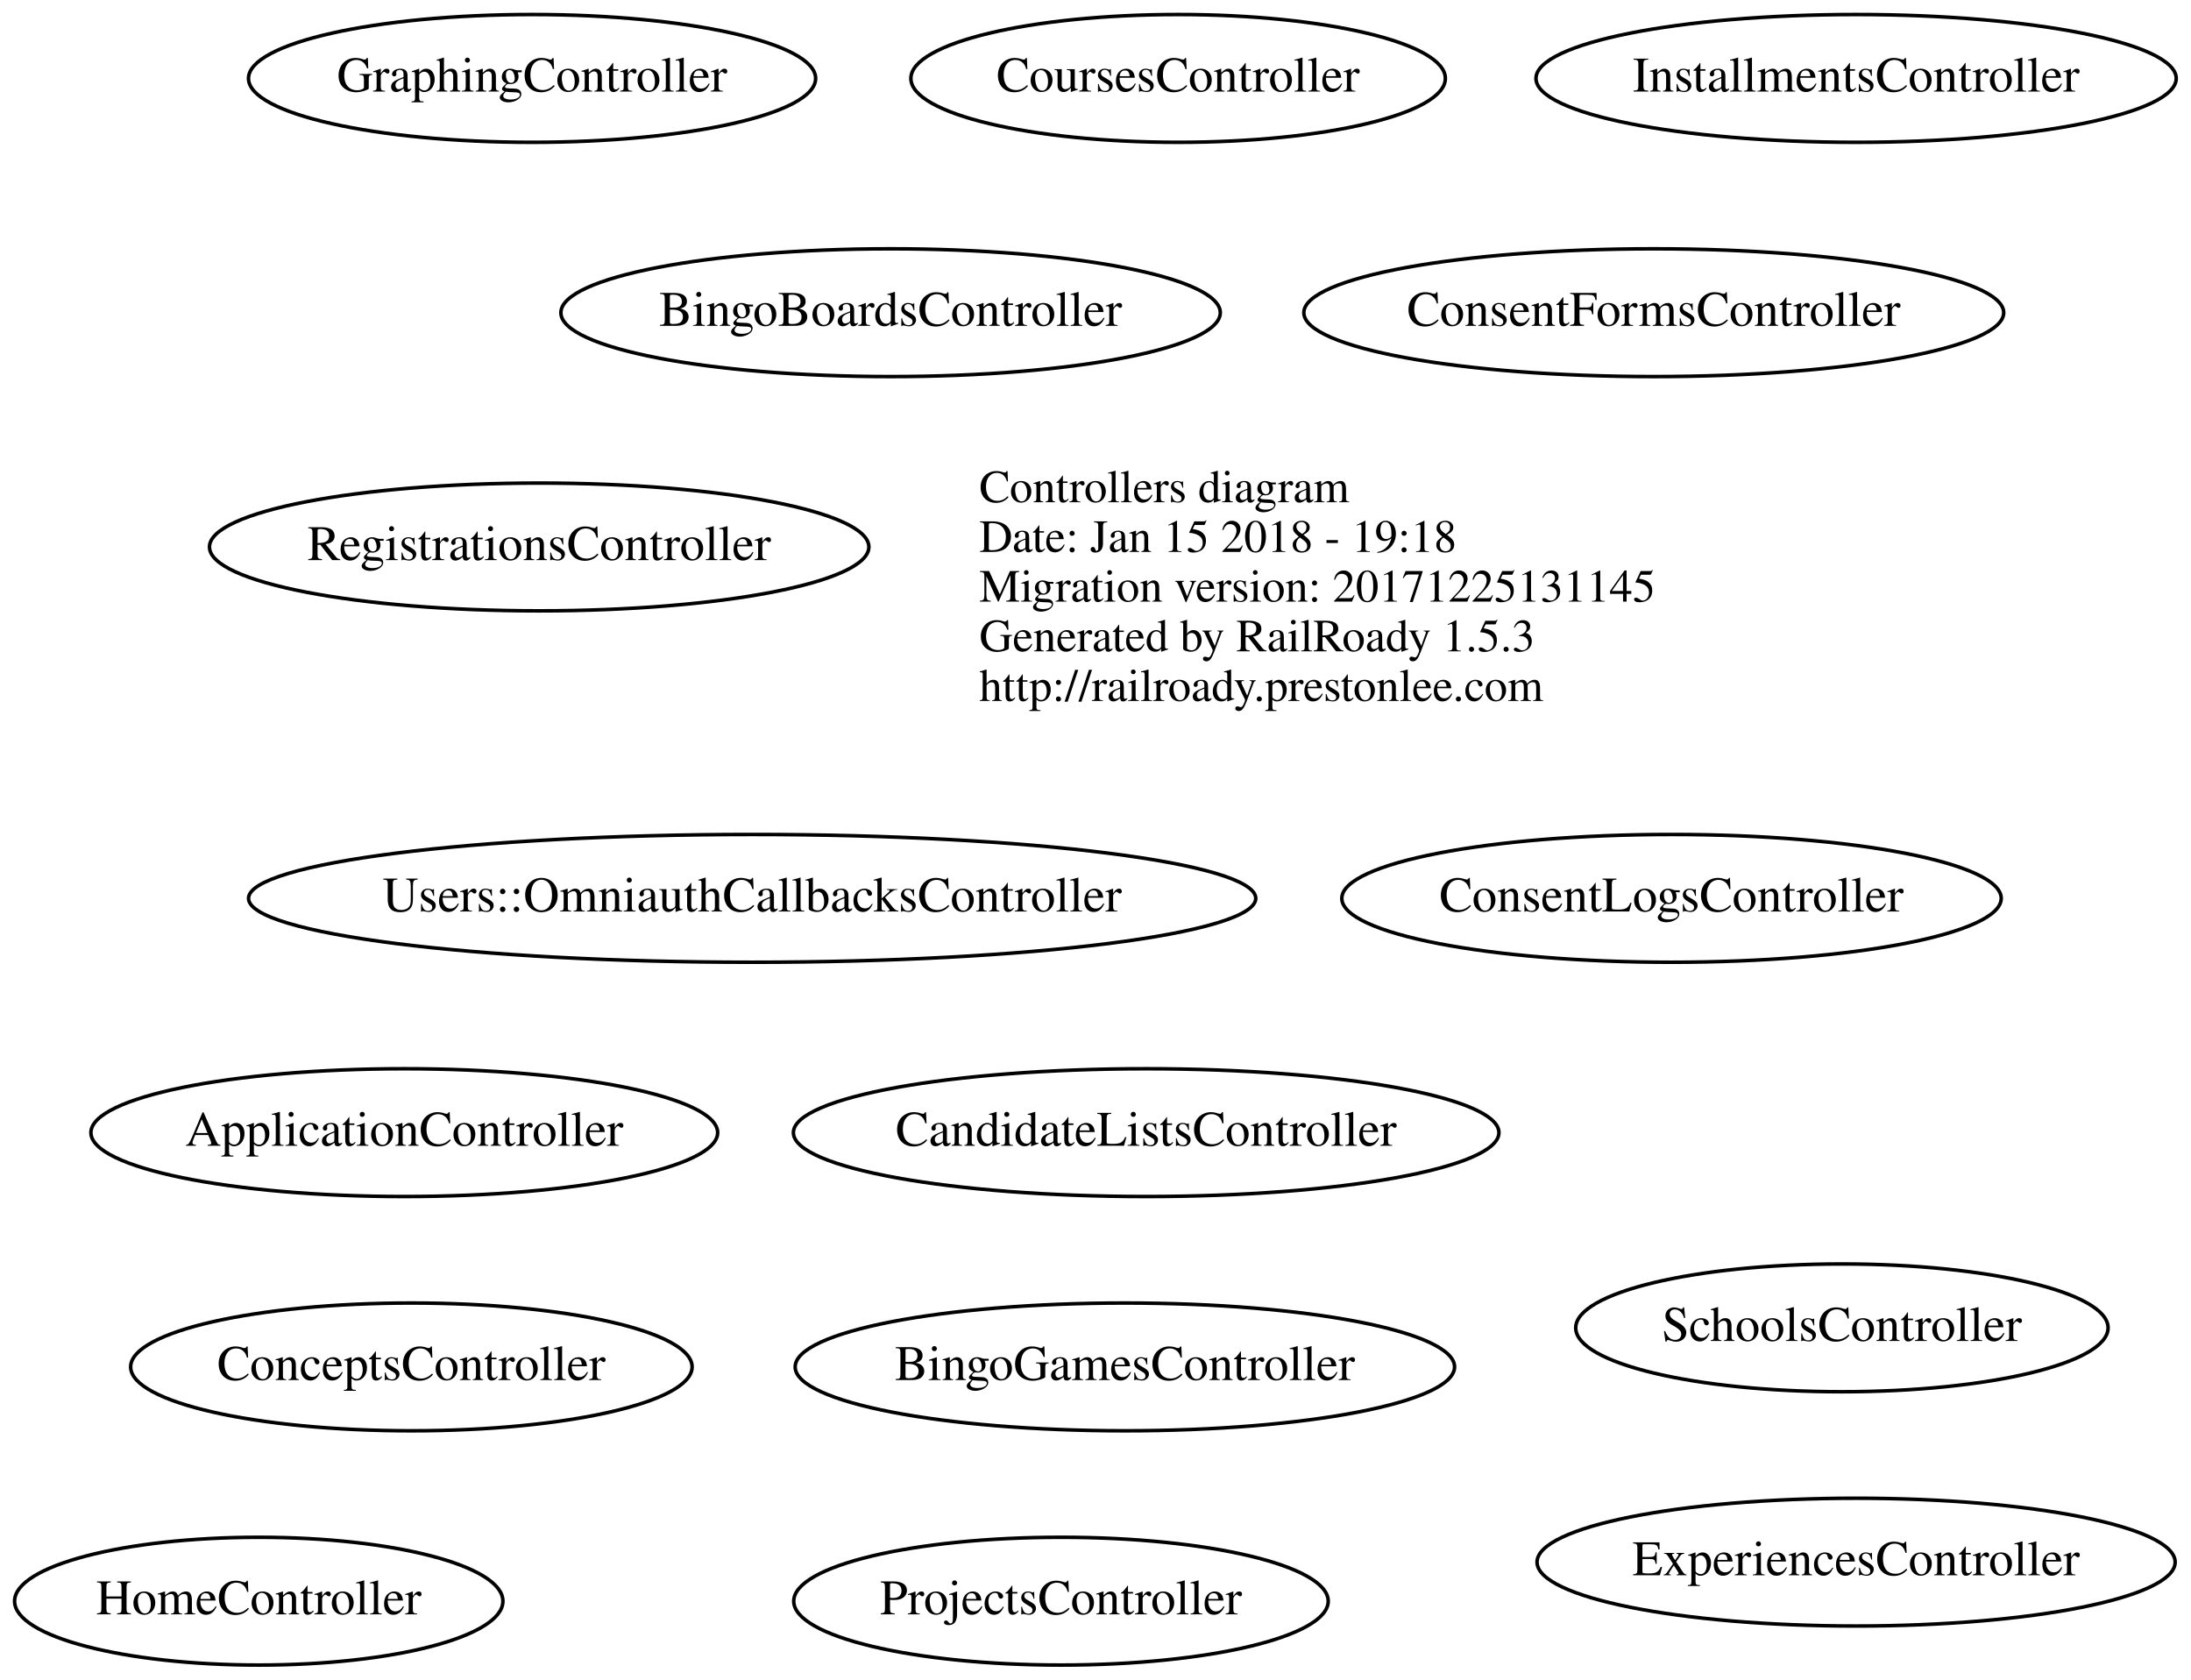
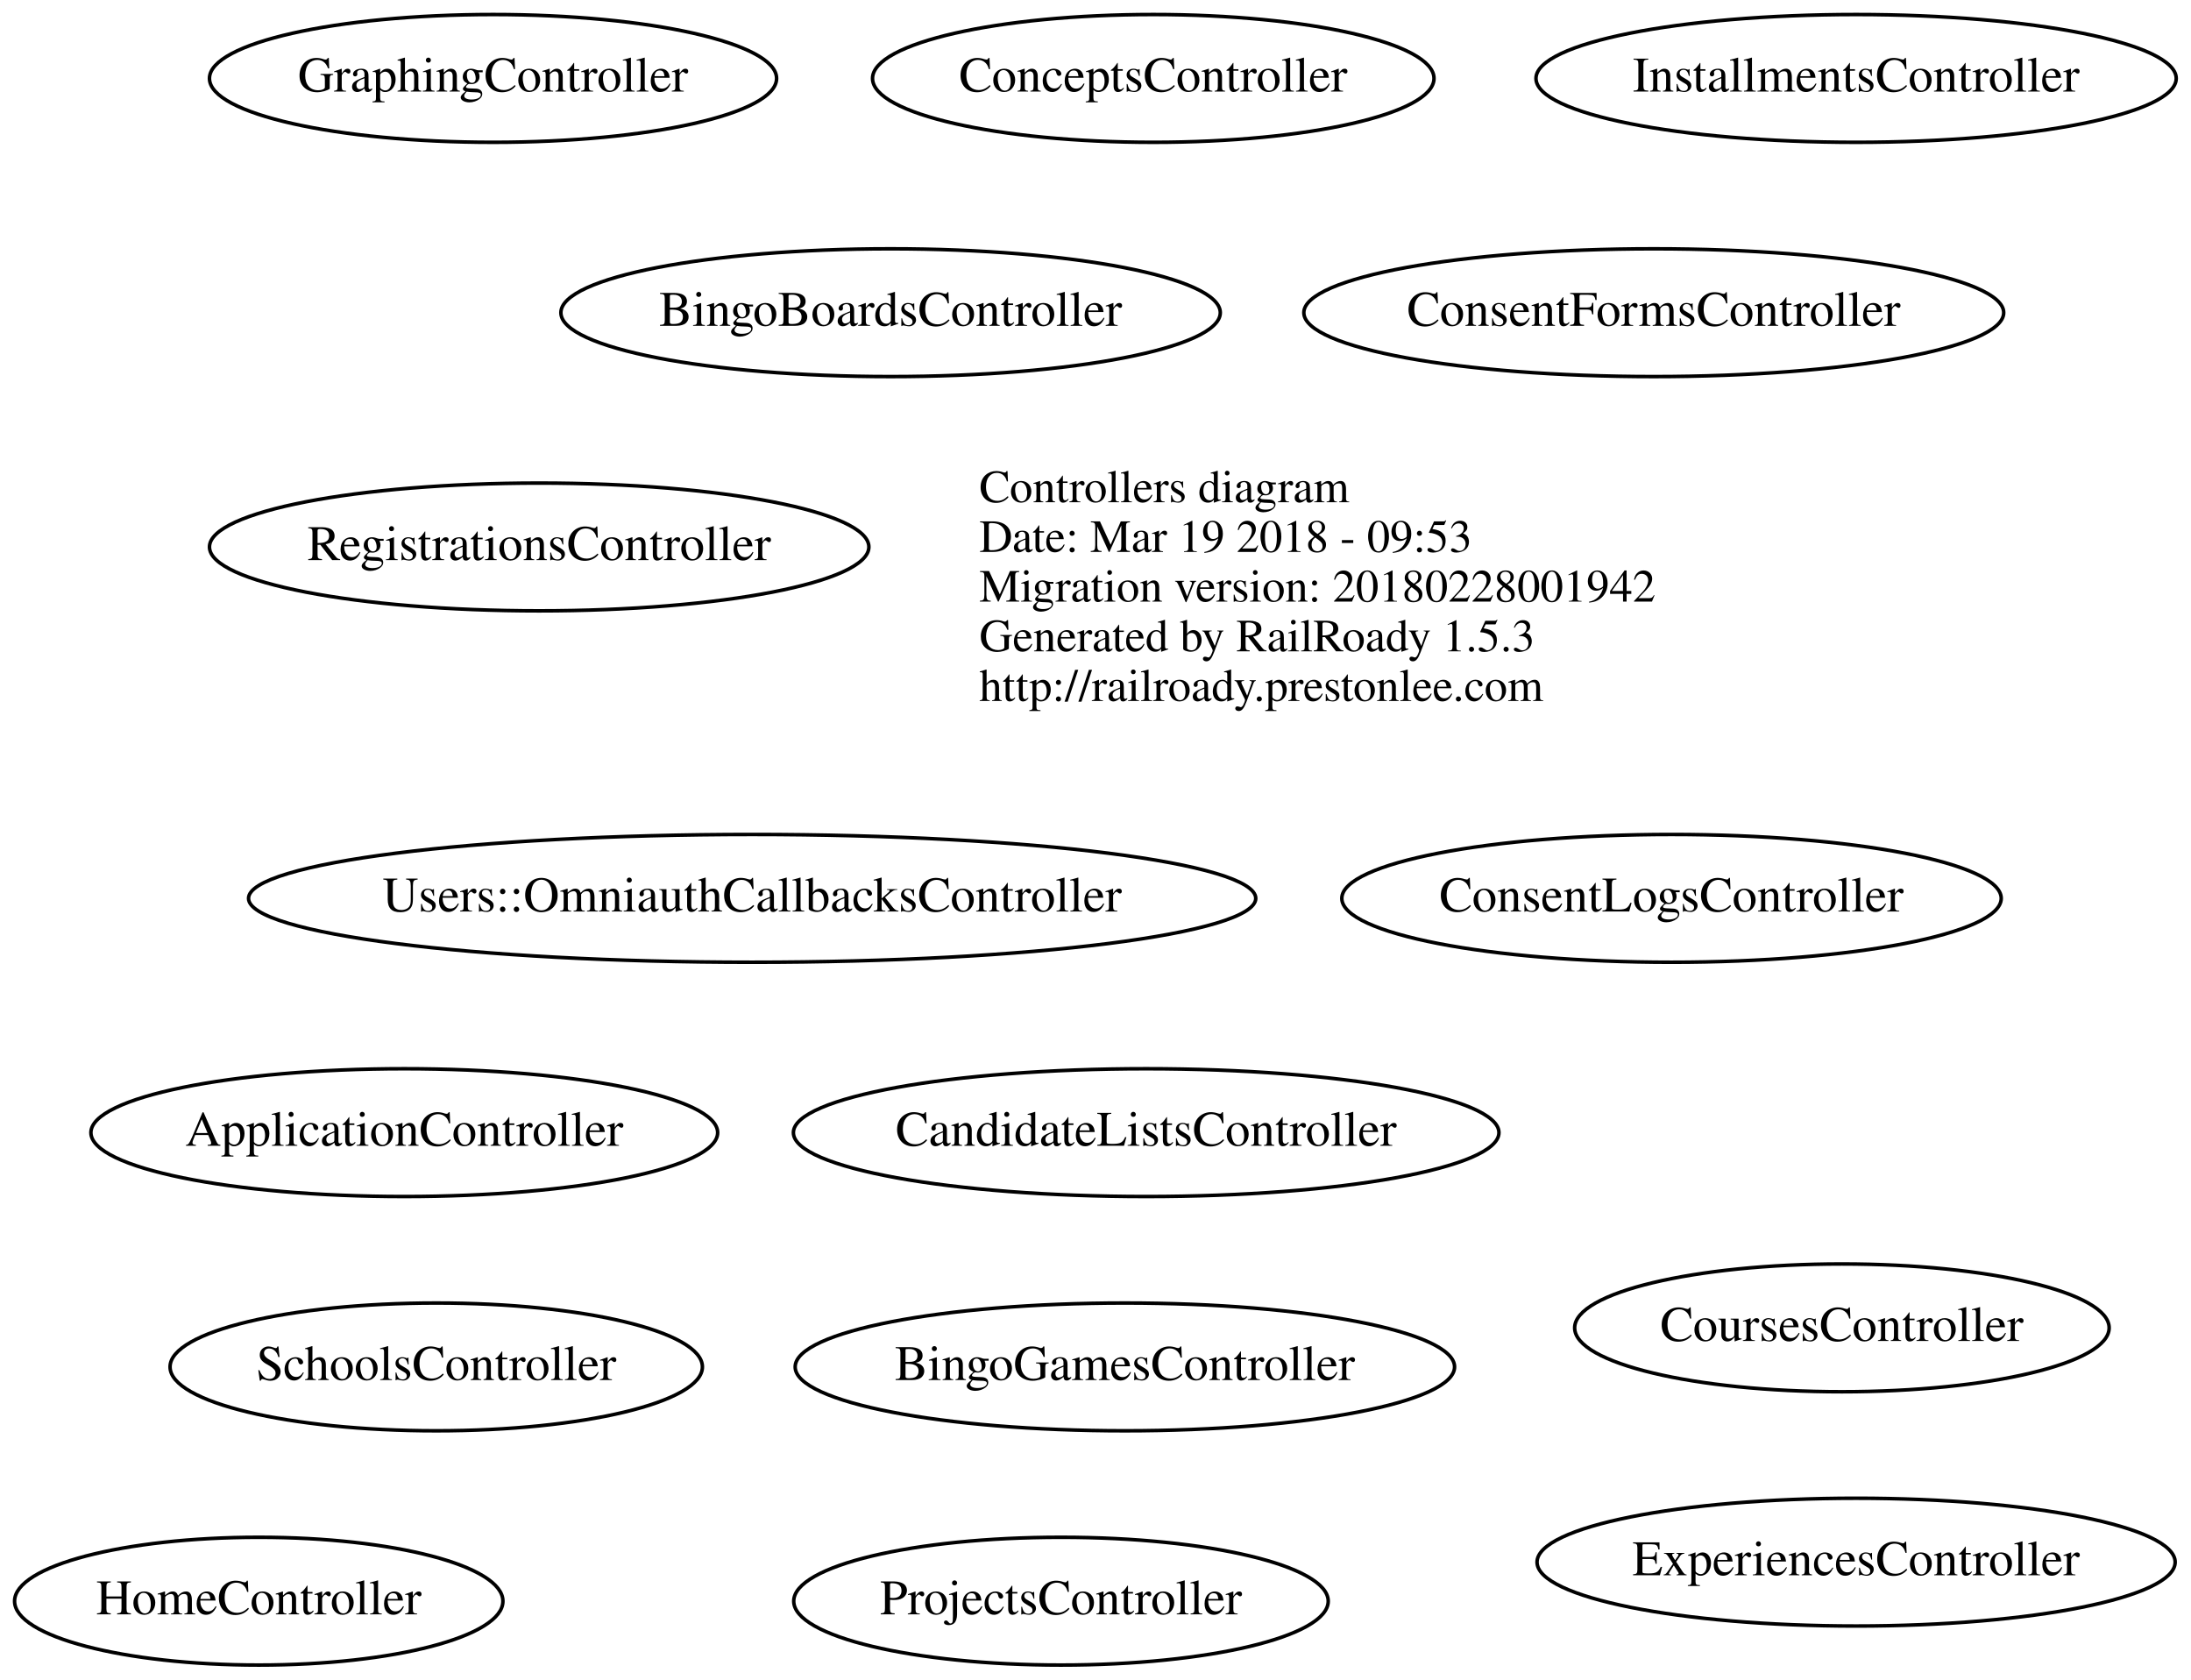
<svg xmlns="http://www.w3.org/2000/svg" width="617pt" height="473pt" viewBox="0.00 0.00 617.24 473.00">
  <g id="graph0" class="graph" transform="scale(1 1) rotate(0) translate(223.894 249)">
    <polygon fill="none" stroke="none" points="-223.894,224 -223.894,-249 393.342,-249 393.342,224 -223.894,224" />
    <g id="node1" class="node">
      <text text-anchor="start" x="52" y="-107.6" font-family="Times,serif" font-size="13.00">Controllers diagram</text>
-       <text text-anchor="start" x="52" y="-93.6" font-family="Times,serif" font-size="13.00">Date: Jan 15 2018 - 19:18</text>
-       <text text-anchor="start" x="52" y="-79.6" font-family="Times,serif" font-size="13.00">Migration version: 20171225131145</text>
+       <text text-anchor="start" x="52" y="-93.6" font-family="Times,serif" font-size="13.00">Date: Mar 19 2018 - 09:53</text>
+       <text text-anchor="start" x="52" y="-79.6" font-family="Times,serif" font-size="13.00">Migration version: 20180228001942</text>
      <text text-anchor="start" x="52" y="-65.6" font-family="Times,serif" font-size="13.00">Generated by RailRoady 1.5.3</text>
      <text text-anchor="start" x="52" y="-51.6" font-family="Times,serif" font-size="13.00">http://railroady.prestonlee.com</text>
    </g>
    <g id="node2" class="node">
-       <ellipse fill="none" stroke="black" cx="-110" cy="70" rx="88.284" ry="18" />
-       <text text-anchor="middle" x="-110" y="73.7" font-family="Times,serif" font-size="14.00">ApplicationController</text>
+       <ellipse fill="none" stroke="black" cx="99" cy="70" rx="99.382" ry="18" />
+       <text text-anchor="middle" x="99" y="73.7" font-family="Times,serif" font-size="14.00">CandidateListsController</text>
    </g>
    <g id="node3" class="node">
      <ellipse fill="none" stroke="black" cx="27" cy="-161" rx="92.883" ry="18" />
      <text text-anchor="middle" x="27" y="-157.3" font-family="Times,serif" font-size="14.00">BingoBoardsController</text>
    </g>
    <g id="node4" class="node">
+       <ellipse fill="none" stroke="black" cx="-110" cy="70" rx="88.284" ry="18" />
+       <text text-anchor="middle" x="-110" y="73.7" font-family="Times,serif" font-size="14.00">ApplicationController</text>
+     </g>
+     <g id="node5" class="node">
+       <ellipse fill="none" stroke="black" cx="-101" cy="136" rx="74.987" ry="18" />
+       <text text-anchor="middle" x="-101" y="139.7" font-family="Times,serif" font-size="14.00">SchoolsController</text>
+     </g>
+     <g id="node6" class="node">
+       <ellipse fill="none" stroke="black" cx="-12" cy="4" rx="141.875" ry="18" />
+       <text text-anchor="middle" x="-12" y="7.7" font-family="Times,serif" font-size="14.00">Users::OmniauthCallbacksController</text>
+     </g>
+     <g id="node7" class="node">
      <ellipse fill="none" stroke="black" cx="93" cy="136" rx="92.883" ry="18" />
      <text text-anchor="middle" x="93" y="139.7" font-family="Times,serif" font-size="14.00">BingoGamesController</text>
-     </g>
-     <g id="node5" class="node">
-       <ellipse fill="none" stroke="black" cx="99" cy="70" rx="99.382" ry="18" />
-       <text text-anchor="middle" x="99" y="73.7" font-family="Times,serif" font-size="14.00">CandidateListsController</text>
-     </g>
-     <g id="node6" class="node">
-       <ellipse fill="none" stroke="black" cx="-108" cy="136" rx="79.087" ry="18" />
-       <text text-anchor="middle" x="-108" y="139.7" font-family="Times,serif" font-size="14.00">ConceptsController</text>
-     </g>
-     <g id="node7" class="node">
-       <ellipse fill="none" stroke="black" cx="242" cy="-161" rx="98.583" ry="18" />
-       <text text-anchor="middle" x="242" y="-157.3" font-family="Times,serif" font-size="14.00">ConsentFormsController</text>
    </g>
    <g id="node8" class="node">
      <ellipse fill="none" stroke="black" cx="247" cy="4" rx="92.883" ry="18" />
      <text text-anchor="middle" x="247" y="7.7" font-family="Times,serif" font-size="14.00">ConsentLogsController</text>
    </g>
    <g id="node9" class="node">
-       <ellipse fill="none" stroke="black" cx="108" cy="-227" rx="75.287" ry="18" />
-       <text text-anchor="middle" x="108" y="-223.3" font-family="Times,serif" font-size="14.00">CoursesController</text>
-     </g>
-     <g id="node10" class="node">
      <ellipse fill="none" stroke="black" cx="299" cy="191" rx="89.885" ry="18" />
      <text text-anchor="middle" x="299" y="194.7" font-family="Times,serif" font-size="14.00">ExperiencesController</text>
    </g>
+     <g id="node10" class="node">
+       <ellipse fill="none" stroke="black" cx="-151" cy="202" rx="68.788" ry="18" />
+       <text text-anchor="middle" x="-151" y="205.7" font-family="Times,serif" font-size="14.00">HomeController</text>
+     </g>
    <g id="node11" class="node">
-       <ellipse fill="none" stroke="black" cx="-74" cy="-227" rx="79.886" ry="18" />
-       <text text-anchor="middle" x="-74" y="-223.3" font-family="Times,serif" font-size="14.00">GraphingController</text>
+       <ellipse fill="none" stroke="black" cx="101" cy="-227" rx="79.087" ry="18" />
+       <text text-anchor="middle" x="101" y="-223.3" font-family="Times,serif" font-size="14.00">ConceptsController</text>
    </g>
    <g id="node12" class="node">
-       <ellipse fill="none" stroke="black" cx="-151" cy="202" rx="68.788" ry="18" />
-       <text text-anchor="middle" x="-151" y="205.7" font-family="Times,serif" font-size="14.00">HomeController</text>
+       <ellipse fill="none" stroke="black" cx="-85" cy="-227" rx="79.886" ry="18" />
+       <text text-anchor="middle" x="-85" y="-223.3" font-family="Times,serif" font-size="14.00">GraphingController</text>
    </g>
    <g id="node13" class="node">
      <ellipse fill="none" stroke="black" cx="299" cy="-227" rx="90.184" ry="18" />
      <text text-anchor="middle" x="299" y="-223.3" font-family="Times,serif" font-size="14.00">InstallmentsController</text>
    </g>
    <g id="node14" class="node">
      <ellipse fill="none" stroke="black" cx="75" cy="202" rx="75.287" ry="18" />
      <text text-anchor="middle" x="75" y="205.7" font-family="Times,serif" font-size="14.00">ProjectsController</text>
    </g>
    <g id="node15" class="node">
+       <ellipse fill="none" stroke="black" cx="295" cy="125" rx="75.287" ry="18" />
+       <text text-anchor="middle" x="295" y="128.7" font-family="Times,serif" font-size="14.00">CoursesController</text>
+     </g>
+     <g id="node16" class="node">
+       <ellipse fill="none" stroke="black" cx="242" cy="-161" rx="98.583" ry="18" />
+       <text text-anchor="middle" x="242" y="-157.3" font-family="Times,serif" font-size="14.00">ConsentFormsController</text>
+     </g>
+     <g id="node17" class="node">
      <ellipse fill="none" stroke="black" cx="-72" cy="-95" rx="92.883" ry="18" />
      <text text-anchor="middle" x="-72" y="-91.3" font-family="Times,serif" font-size="14.00">RegistrationsController</text>
    </g>
-     <g id="node16" class="node">
-       <ellipse fill="none" stroke="black" cx="295" cy="125" rx="74.987" ry="18" />
-       <text text-anchor="middle" x="295" y="128.7" font-family="Times,serif" font-size="14.00">SchoolsController</text>
-     </g>
-     <g id="node17" class="node">
-       <ellipse fill="none" stroke="black" cx="-12" cy="4" rx="141.875" ry="18" />
-       <text text-anchor="middle" x="-12" y="7.7" font-family="Times,serif" font-size="14.00">Users::OmniauthCallbacksController</text>
-     </g>
  </g>
</svg>
